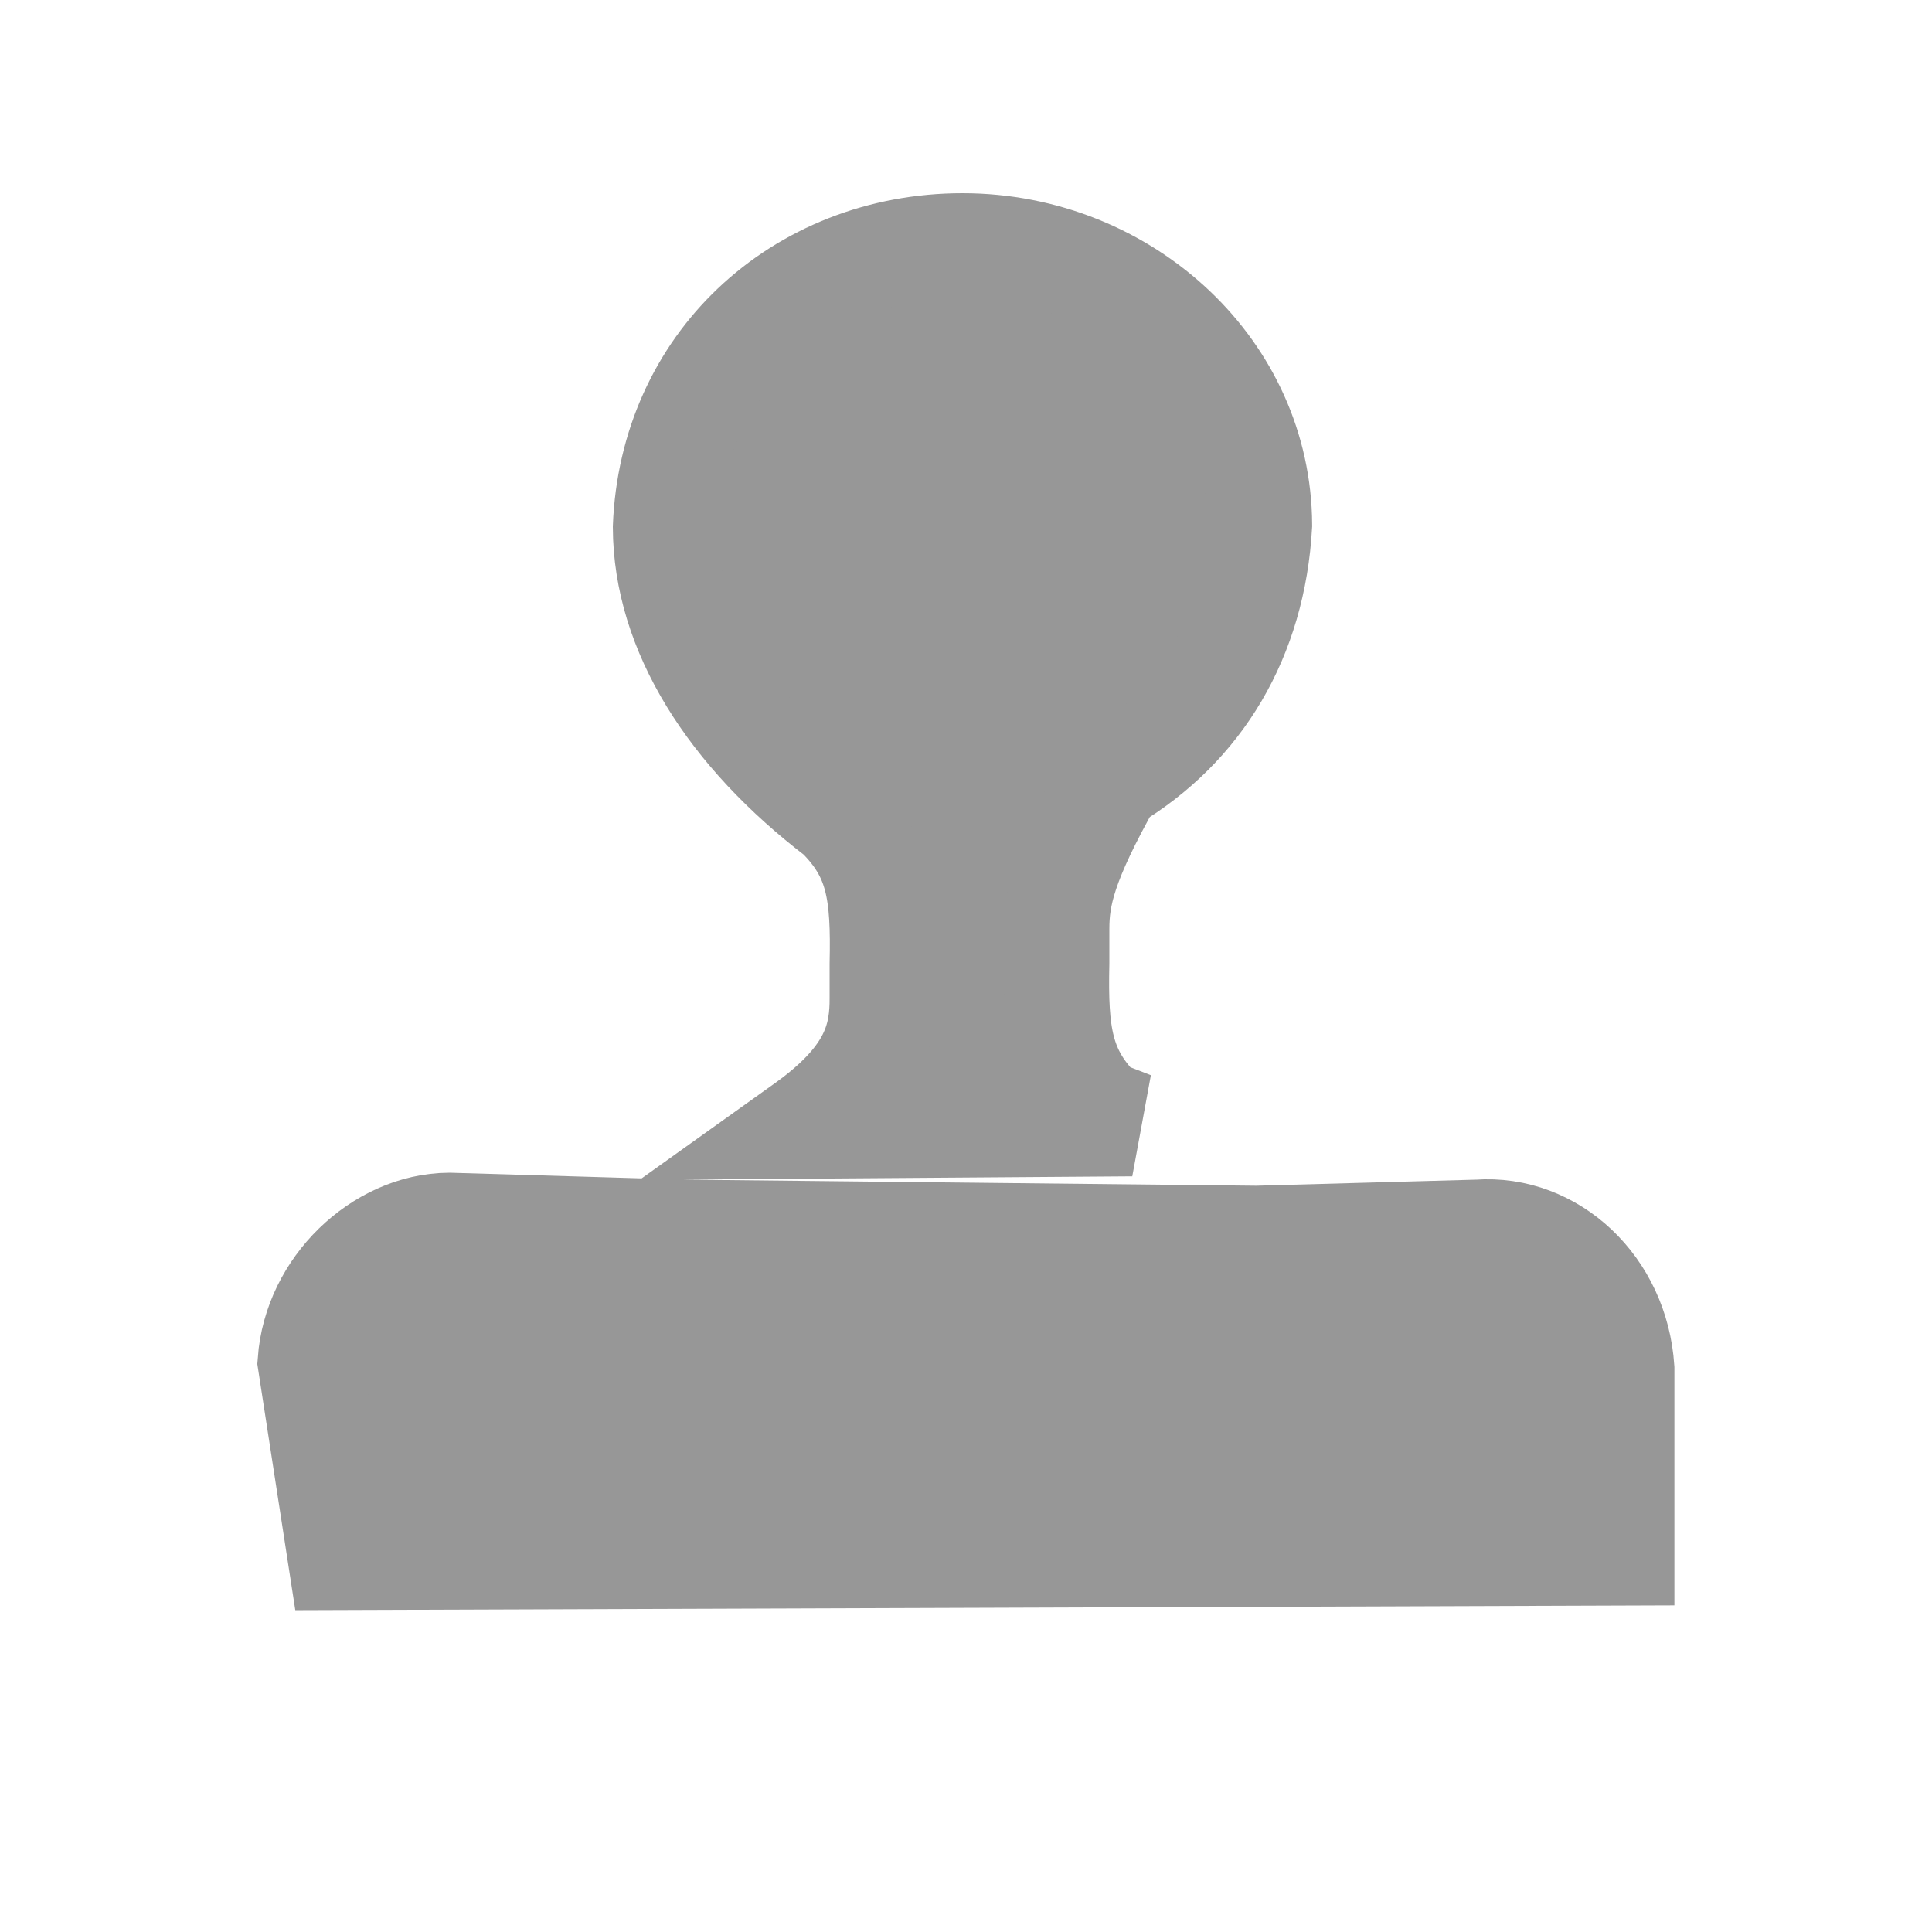
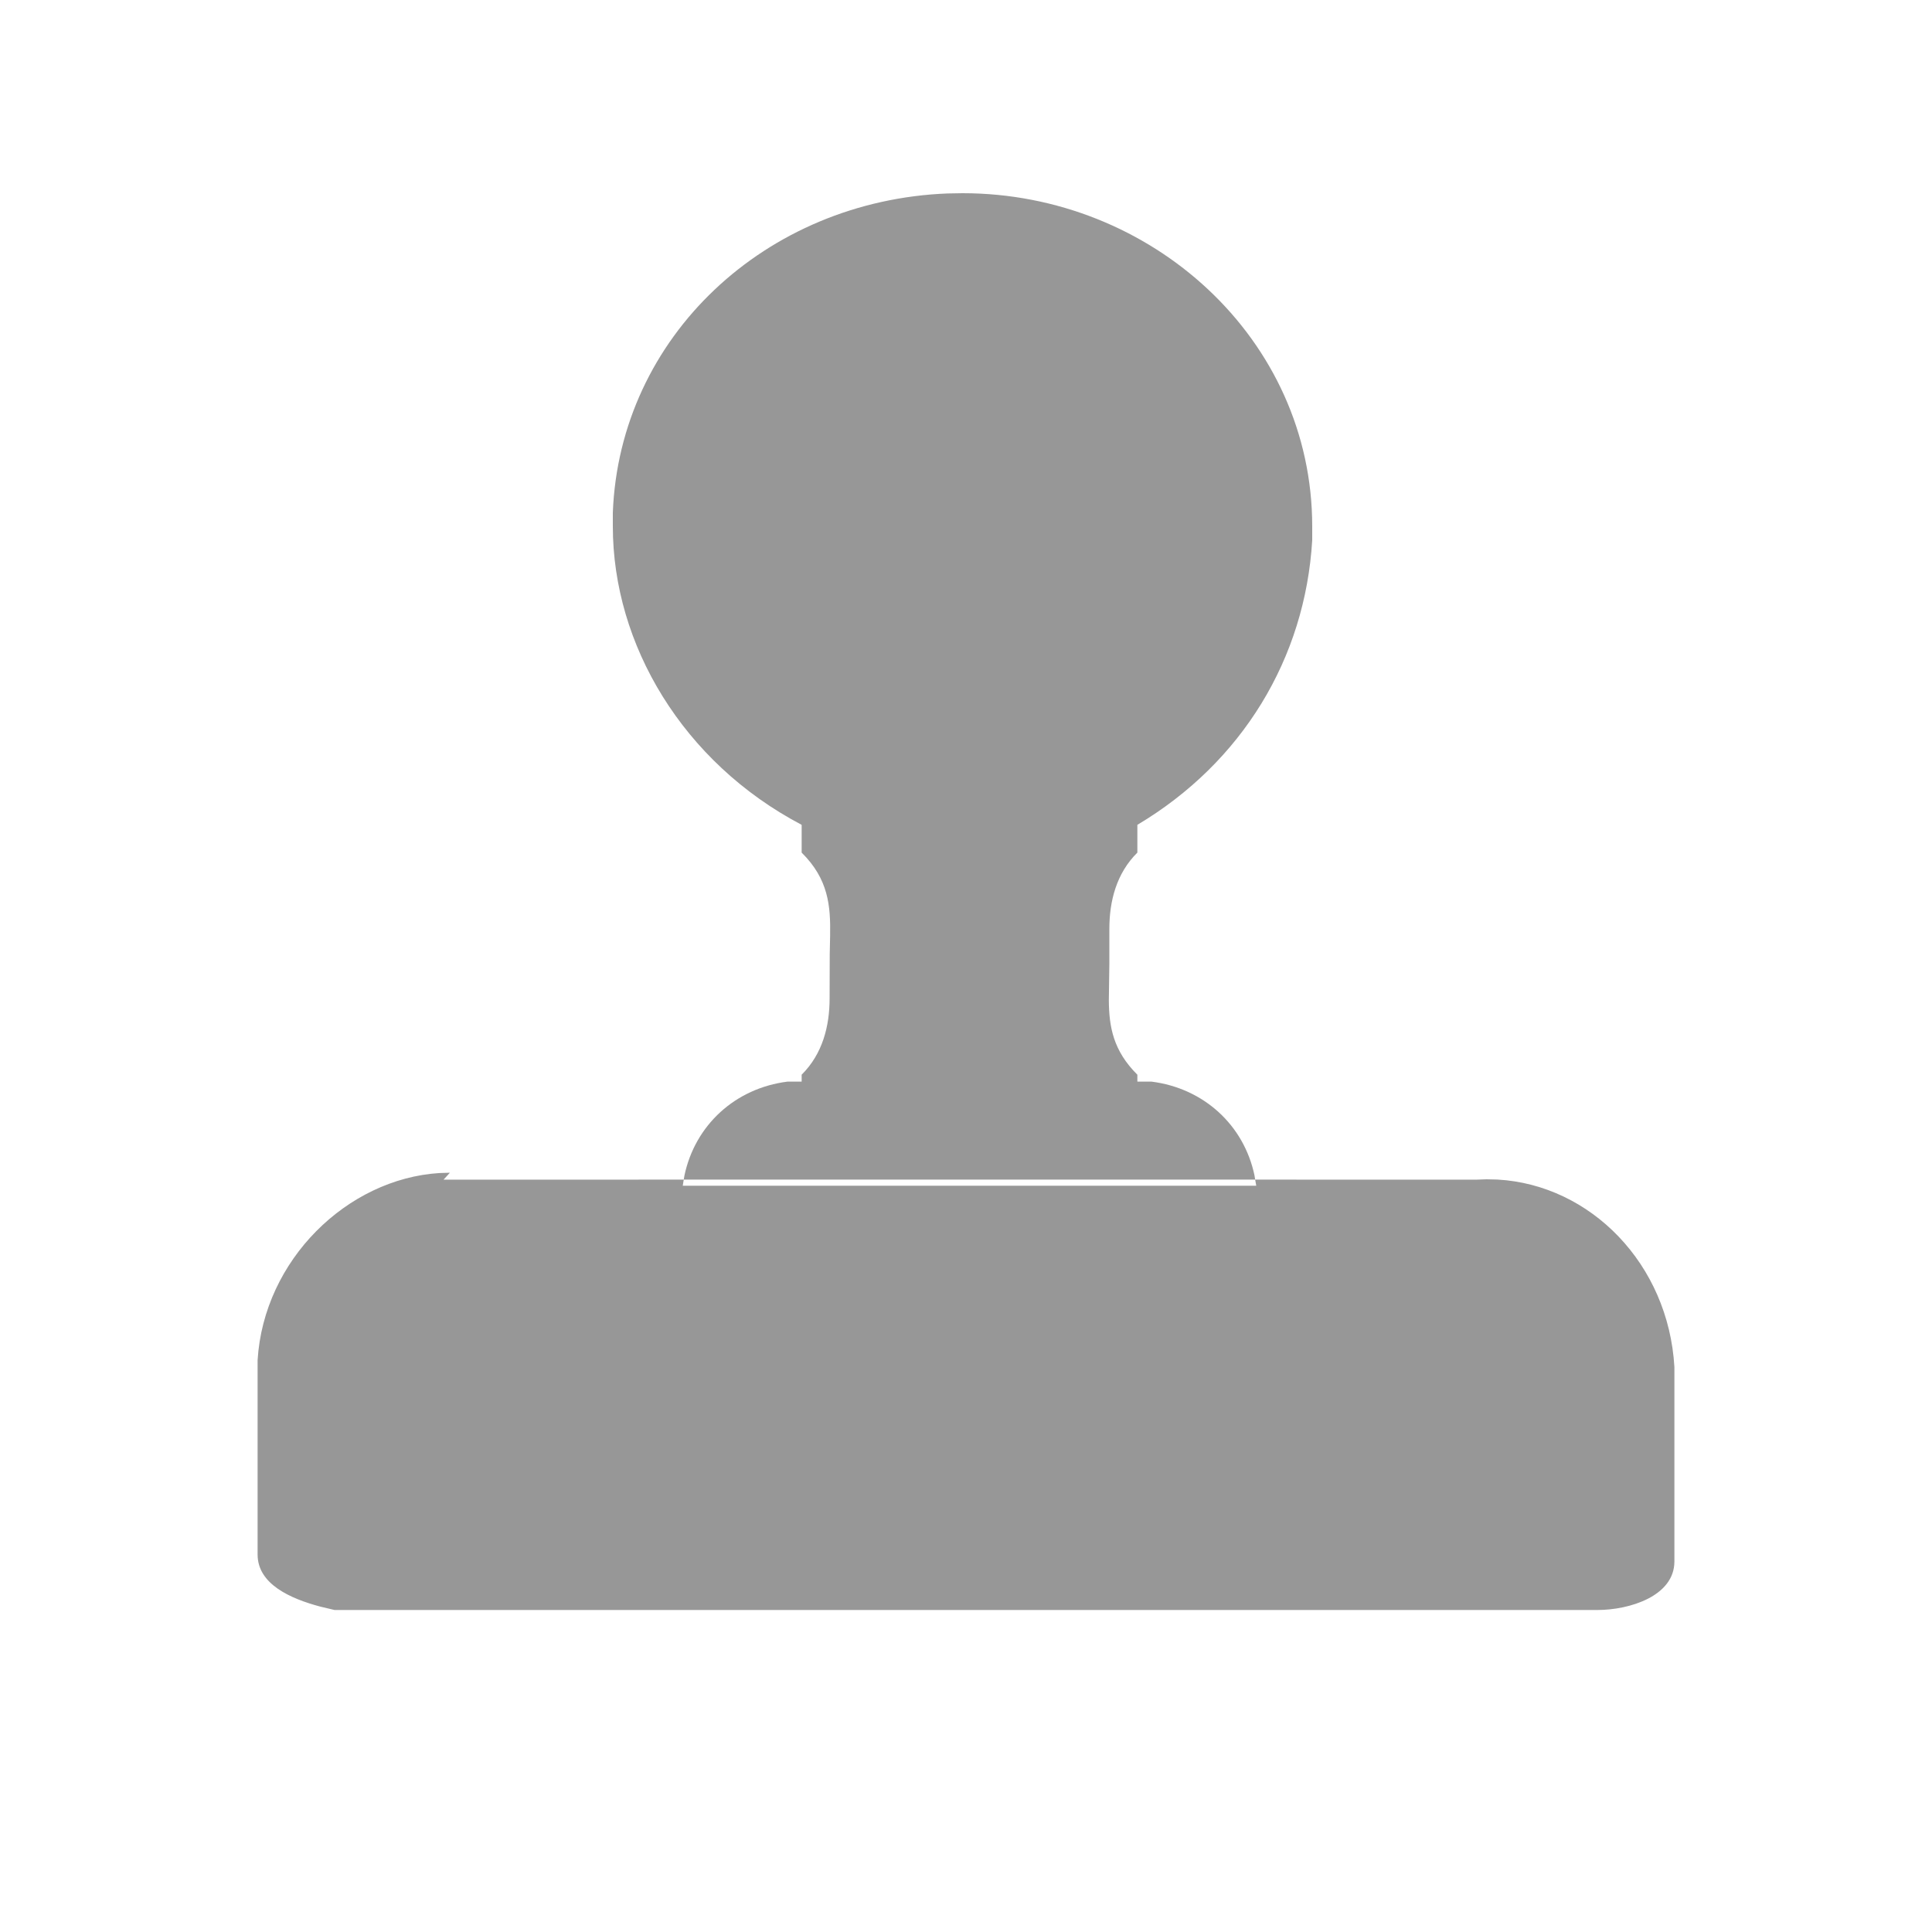
<svg xmlns="http://www.w3.org/2000/svg" width="30px" height="30px" viewBox="0 0 30 30" version="1.1">
  <g id="页面-1" stroke="none" stroke-width="1" fill="none" fill-rule="evenodd">
-     <g id="svg切图" transform="translate(-183, -168)" fill="#979797" fill-rule="nonzero" stroke="#979797" stroke-width="1.626">
+     <g id="svg切图-最新" transform="translate(-183, -168)" fill="#979797" fill-rule="nonzero">
      <g id="ddhy_pre" transform="translate(183, 168)">
-         <path d="M6.976,19.023 L10.601,19.13 L19.514,19.225 L22.954,19.13 C23.528,19.087 24.064,19.304 24.465,19.682 C24.875,20.069 25.145,20.623 25.187,21.253 L25.187,21.253 L25.187,24.118 L5.282,24.187 L4.813,21.147 C4.855,20.564 5.128,20.041 5.52,19.658 C5.914,19.275 6.433,19.026 6.976,19.023 L6.976,19.023 Z M14.946,3.813 C16.21,3.813 17.381,4.304 18.23,5.113 C19.041,5.886 19.556,6.952 19.562,8.152 C19.464,9.895 18.637,11.28 17.245,12.109 C16.523,13.39 16.413,13.909 16.413,14.424 L16.413,14.424 L16.413,14.954 C16.389,16.064 16.466,16.648 17.088,17.265 C17.215,17.313 17.329,17.357 17.432,17.397 L17.576,17.453 L12.493,17.49 L12.514,17.475 C13.504,16.763 13.678,16.177 13.694,15.603 L13.695,15.502 L13.695,14.972 C13.719,13.863 13.642,13.279 13.021,12.662 C11.334,11.373 10.335,9.795 10.329,8.188 C10.378,6.929 10.891,5.845 11.702,5.073 C12.538,4.277 13.684,3.813 14.946,3.813 Z" id="形状" />
+         <path d="M6.986,18.21 L6.887,18.318 L10.617,18.317 L10.602,18.412 L19.507,18.412 L19.49,18.317 L22.914,18.318 L23.084,18.312 L23.252,18.316 C24.699,18.397 25.908,19.627 26,21.228 L26,24.246 C26,24.784 25.303,25 24.805,25 L5.195,25 L4.972,24.947 C4.512,24.824 4,24.6 4,24.138 L4,21.12 C4.096,19.563 5.392,18.306 6.821,18.215 L6.986,18.21 Z M14.946,3 C17.878,3 20.376,5.263 20.376,8.173 L20.376,8.389 C20.267,10.221 19.29,11.838 17.661,12.808 L17.661,13.239 C17.335,13.562 17.226,13.993 17.226,14.424 L17.226,14.963 L17.218,15.533 C17.221,15.942 17.285,16.315 17.661,16.688 L17.661,16.795 L17.878,16.795 C18.692,16.897 19.316,17.471 19.48,18.253 L19.49,18.317 L10.617,18.317 L10.628,18.253 C10.793,17.471 11.416,16.897 12.231,16.795 L12.448,16.795 L12.448,16.688 C12.774,16.364 12.882,15.933 12.882,15.502 L12.884,14.816 L12.89,14.531 C12.898,14.068 12.866,13.653 12.448,13.239 L12.448,12.808 C10.602,11.838 9.516,10.006 9.516,8.173 L9.516,7.958 C9.622,5.229 11.889,3.114 14.715,3.004 L14.946,3 Z" id="形状" />
      </g>
    </g>
  </g>
</svg>
